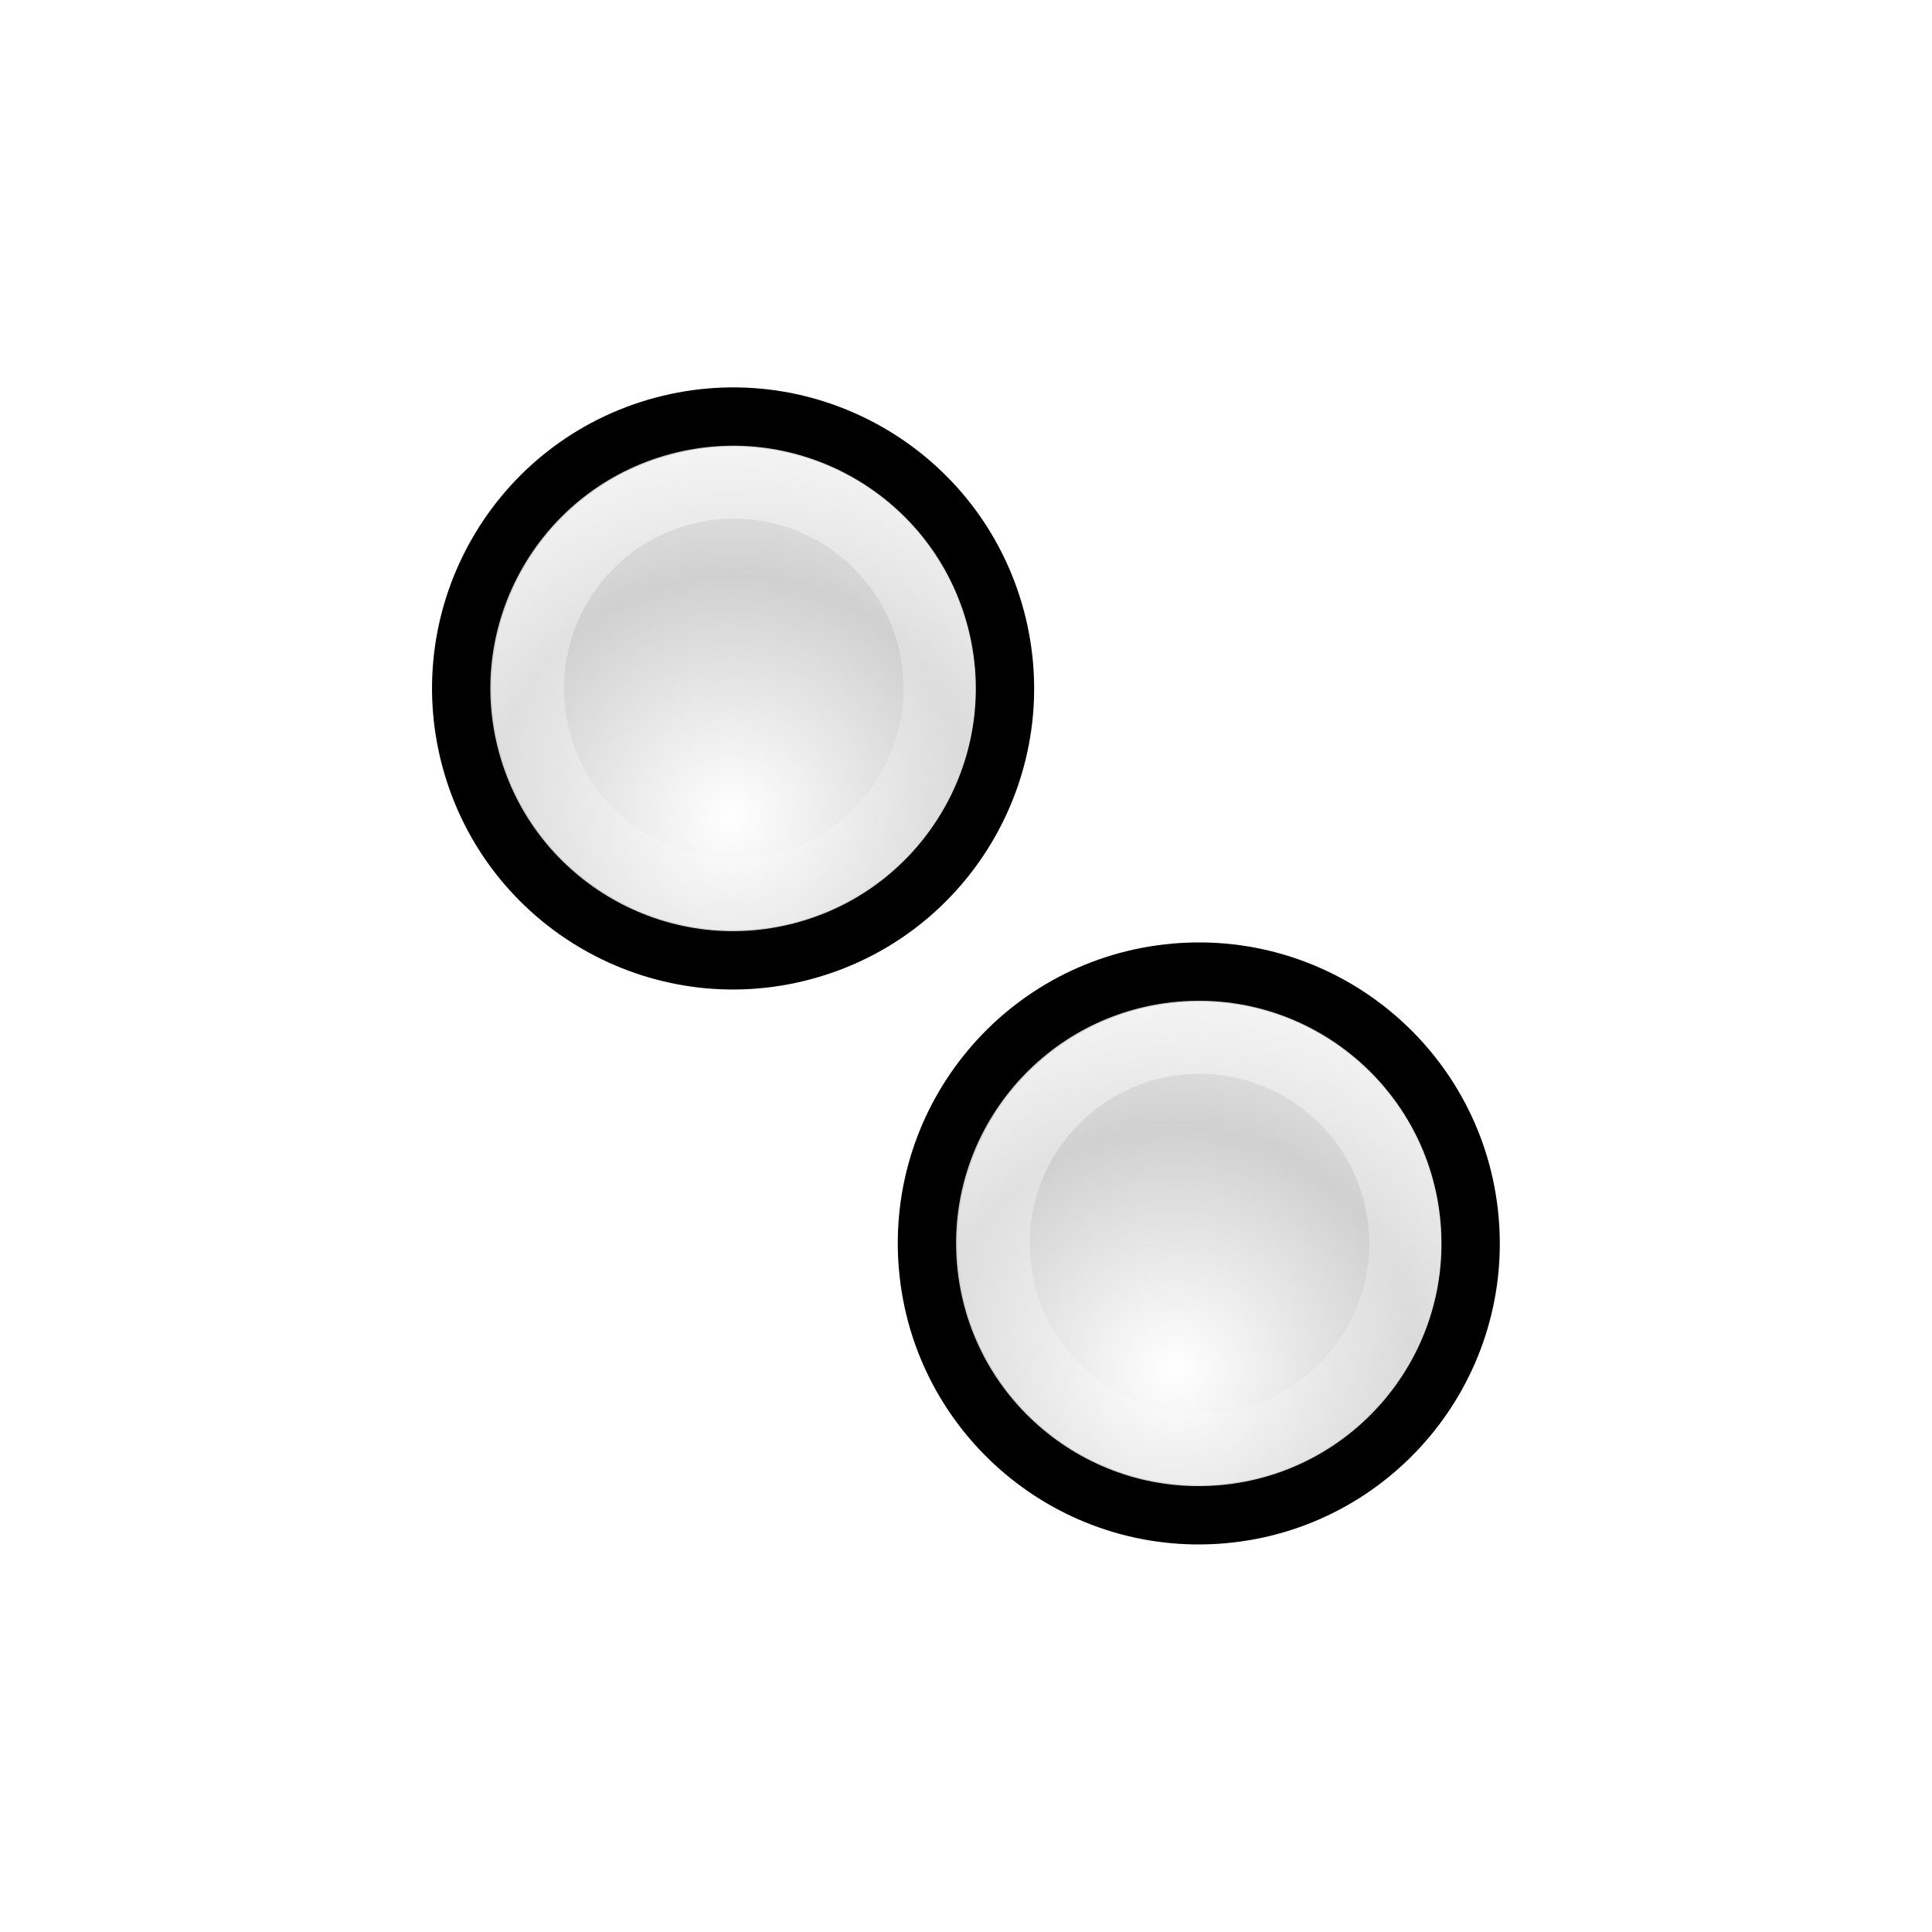
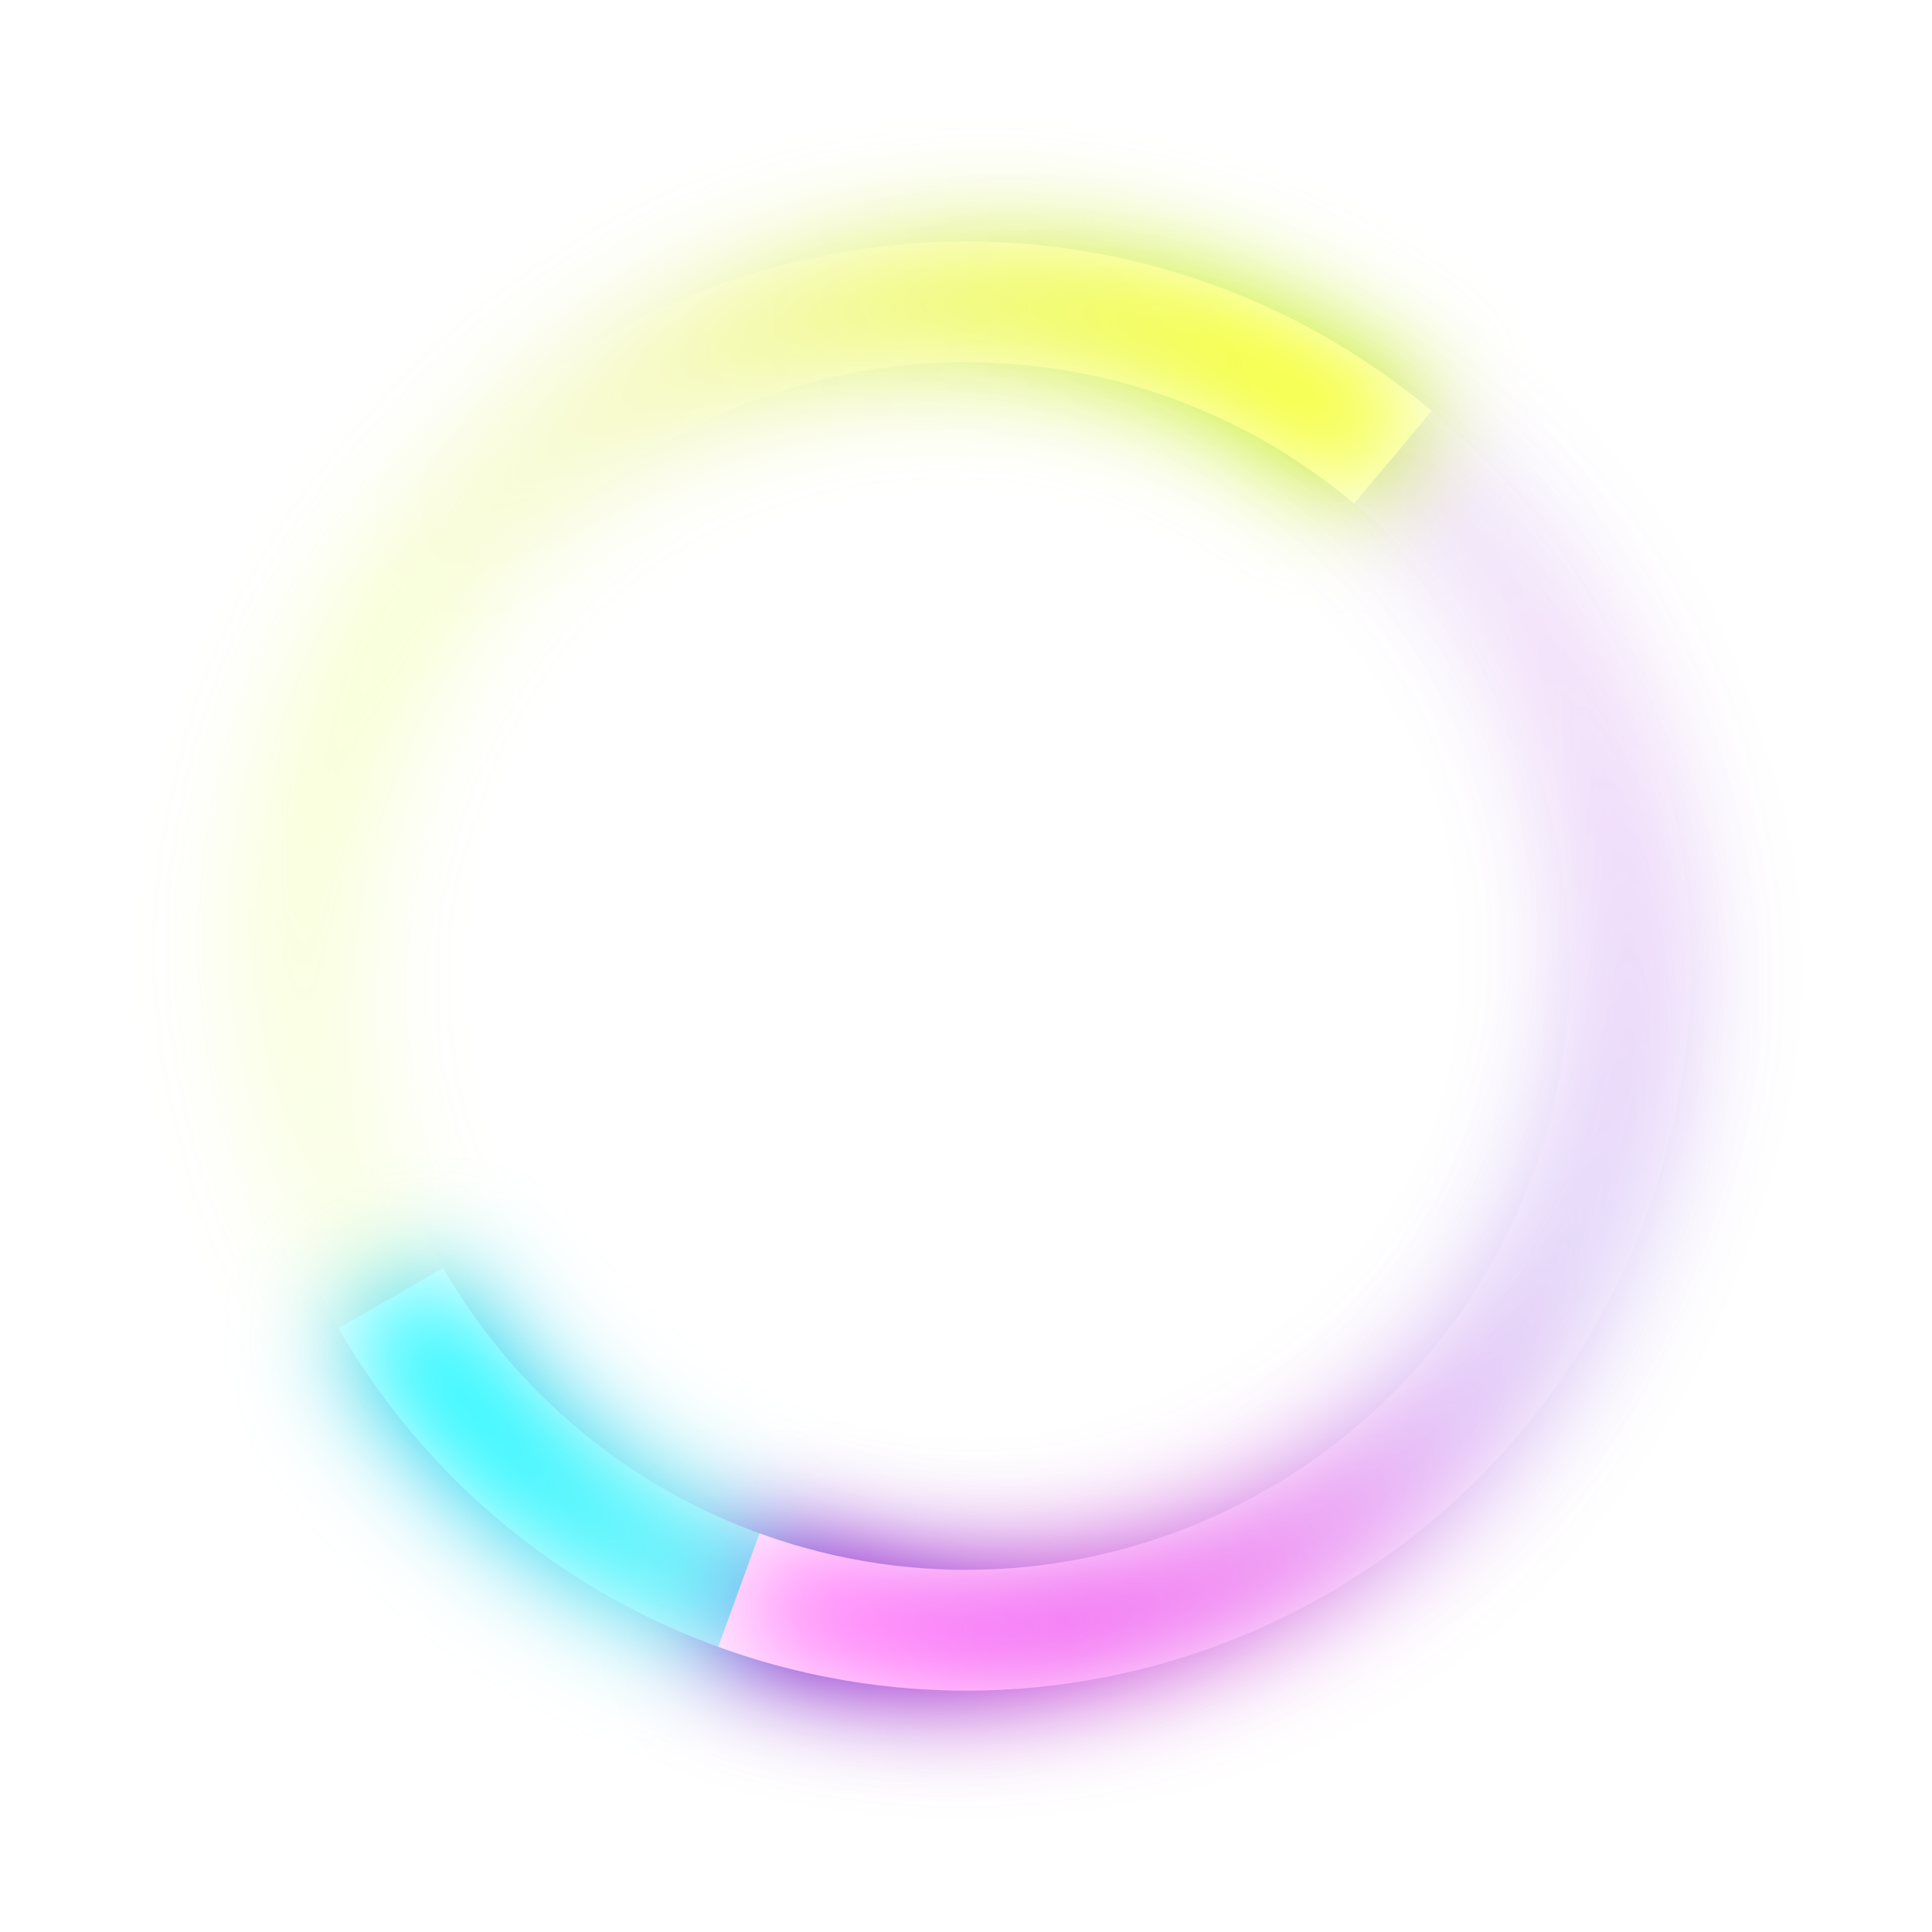
<svg xmlns="http://www.w3.org/2000/svg" xmlns:xlink="http://www.w3.org/1999/xlink" width="32" height="32" id="svg10643" version="1.0">
  <defs id="defs10645">
-     <linearGradient id="linearGradient3312">
-       <stop style="stop-color:#ffffff;stop-opacity:1;" offset="0" id="stop3314" />
-       <stop style="stop-color:#ffffff;stop-opacity:0;" offset="1" id="stop3316" />
+     <linearGradient id="linearGradient39">
+       <stop style="stop-color:#ff00cc;stop-opacity:0.067;" offset="0" id="stop37" />
+       <stop style="stop-color:#ff00cc;stop-opacity:0;" offset="0.517" id="stop38" />
+       <stop style="stop-color:#ff00cc;stop-opacity:0;" offset="1" id="stop39" />
+     </linearGradient>
+     <linearGradient id="linearGradient36">
+       <stop style="stop-color:#ff00cc;stop-opacity:0.184;" offset="0" id="stop35" />
+       <stop style="stop-color:#ff00cc;stop-opacity:0;" offset="1" id="stop36" />
+     </linearGradient>
+     <linearGradient id="linearGradient34">
+       <stop style="stop-color:#ff00cc;stop-opacity:1;" offset="0" id="stop32" />
+       <stop style="stop-color:#ff00cc;stop-opacity:0.261;" offset="0.495" id="stop33" />
+       <stop style="stop-color:#ff00cc;stop-opacity:0;" offset="1" id="stop34" />
+     </linearGradient>
+     <linearGradient id="linearGradient26">
+       <stop style="stop-color:#ccff00;stop-opacity:0.067;" offset="0" id="stop24" />
+       <stop style="stop-color:#ccff00;stop-opacity:0;" offset="0.517" id="stop25" />
+       <stop style="stop-color:#ccff00;stop-opacity:0;" offset="1" id="stop26" />
+     </linearGradient>
+     <linearGradient id="linearGradient23">
+       <stop style="stop-color:#ccff00;stop-opacity:0.184;" offset="0" id="stop22" />
+       <stop style="stop-color:#ccff00;stop-opacity:0;" offset="1" id="stop23" />
+     </linearGradient>
+     <linearGradient id="linearGradient21">
+       <stop style="stop-color:#cbff00;stop-opacity:1;" offset="0" id="stop19" />
+       <stop style="stop-color:#ccff00;stop-opacity:0.261;" offset="0.495" id="stop20" />
+       <stop style="stop-color:#ccff00;stop-opacity:0;" offset="1" id="stop21" />
+     </linearGradient>
+     <linearGradient id="linearGradient51">
+       <stop style="stop-color:#00ccff;stop-opacity:0.067;" offset="0" id="stop50" />
+       <stop style="stop-color:#00ccff;stop-opacity:0;" offset="0.517" id="stop52" />
+       <stop style="stop-color:#00afff;stop-opacity:0;" offset="1" id="stop51" />
+     </linearGradient>
+     <linearGradient id="linearGradient49">
+       <stop style="stop-color:#00caff;stop-opacity:0.184" offset="0" id="stop47" />
+       <stop style="stop-color:#00ccff;stop-opacity:0;" offset="1" id="stop49" />
+     </linearGradient>
+     <linearGradient id="linearGradient2">
+       <stop style="stop-color:#00ceff;stop-opacity:1;" offset="0" id="stop2" />
+       <stop style="stop-color:#00ccff;stop-opacity:0.261;" offset="0.495" id="stop46" />
+       <stop style="stop-color:#00ccff;stop-opacity:0;" offset="1" id="stop3" />
    </linearGradient>
    <linearGradient id="linearGradient2730">
      <stop style="stop-color:#ffffff;stop-opacity:1;" offset="0" id="stop2732" />
      <stop style="stop-color:#ffffff;stop-opacity:0;" offset="1" id="stop2734" />
    </linearGradient>
-     <radialGradient xlink:href="#linearGradient3312" id="radialGradient4026" gradientUnits="userSpaceOnUse" gradientTransform="matrix(0.9636186,-0.2680574,0.2680018,0.9634184,-4.705897,3.602941)" spreadMethod="reflect" cx="10.844" cy="19.646" fx="10.844" fy="19.646" r="1.156" />
-     <linearGradient xlink:href="#linearGradient2730" id="linearGradient4028" gradientUnits="userSpaceOnUse" x1="11.283" y1="17.432" x2="11.341" y2="21.23" />
+     <linearGradient xlink:href="#linearGradient2" id="linearGradient46" gradientUnits="userSpaceOnUse" gradientTransform="matrix(0.8571429,0,0,0.8571429,1.285713,2.285714)" x1="16" y1="5" x2="4.261" y2="25.333" />
+     <linearGradient xlink:href="#linearGradient49" id="linearGradient47" gradientUnits="userSpaceOnUse" gradientTransform="matrix(0,-0.8571429,0.8571429,0,1.285713,29.71429)" x1="16" y1="5" x2="4.261" y2="25.333" />
+     <linearGradient xlink:href="#linearGradient51" id="linearGradient50" gradientUnits="userSpaceOnUse" gradientTransform="matrix(-0.8571429,0,0,-0.8571429,28.71429,29.71429)" x1="16" y1="5" x2="3" y2="27.517" />
+     <linearGradient xlink:href="#linearGradient21" id="linearGradient17" gradientUnits="userSpaceOnUse" gradientTransform="matrix(0.8571429,0,0,0.8571429,1.285713,2.285714)" x1="16" y1="5" x2="4.261" y2="25.333" />
+     <linearGradient xlink:href="#linearGradient23" id="linearGradient18" gradientUnits="userSpaceOnUse" gradientTransform="matrix(0,-0.8571429,0.8571429,0,1.285713,29.71429)" x1="16" y1="5" x2="4.261" y2="25.333" />
+     <linearGradient xlink:href="#linearGradient26" id="linearGradient19" gradientUnits="userSpaceOnUse" gradientTransform="matrix(-0.8571429,0,0,-0.8571429,28.71429,29.71429)" x1="16" y1="5" x2="3" y2="27.517" />
+     <linearGradient xlink:href="#linearGradient34" id="linearGradient30" gradientUnits="userSpaceOnUse" gradientTransform="matrix(0.8571429,0,0,0.8571429,1.285713,2.285714)" x1="16" y1="5" x2="4.261" y2="25.333" />
+     <linearGradient xlink:href="#linearGradient36" id="linearGradient31" gradientUnits="userSpaceOnUse" gradientTransform="matrix(0,-0.8571429,0.8571429,0,1.285713,29.71429)" x1="16" y1="5" x2="4.261" y2="25.333" />
+     <linearGradient xlink:href="#linearGradient39" id="linearGradient32" gradientUnits="userSpaceOnUse" gradientTransform="matrix(-0.8571429,0,0,-0.8571429,28.71429,29.71429)" x1="16" y1="5" x2="3" y2="27.517" />
+     <filter style="color-interpolation-filters:sRGB" id="filter41" x="-0.09" y="-0.09" width="1.18" height="1.18">
+       <feGaussianBlur stdDeviation="0.9" id="feGaussianBlur41" />
+     </filter>
+     <filter style="color-interpolation-filters:sRGB" id="filter42" x="-0.09" y="-0.09" width="1.18" height="1.18">
+       <feGaussianBlur stdDeviation="0.9" id="feGaussianBlur42" />
+     </filter>
+     <filter style="color-interpolation-filters:sRGB" id="filter43" x="-0.09" y="-0.09" width="1.18" height="1.18">
+       <feGaussianBlur stdDeviation="0.9" id="feGaussianBlur43" />
+     </filter>
+     <filter style="color-interpolation-filters:sRGB" id="filter45" x="-0.164" y="-0.164" width="1.328" height="1.328">
+       <feGaussianBlur stdDeviation="1.64" id="feGaussianBlur45" />
+     </filter>
+     <filter style="color-interpolation-filters:sRGB" id="filter46" x="-0.164" y="-0.164" width="1.328" height="1.328">
+       <feGaussianBlur stdDeviation="1.64" id="feGaussianBlur46" />
+     </filter>
+     <filter style="color-interpolation-filters:sRGB" id="filter47" x="-0.164" y="-0.164" width="1.328" height="1.328">
+       <feGaussianBlur stdDeviation="1.64" id="feGaussianBlur47" />
+     </filter>
  </defs>
  <g id="layer1">
-     <use x="0" y="0" xlink:href="#g3874" id="use2975" transform="matrix(0.9848078,0.1736482,-0.1736482,0.9848078,9.878144,7.25709)" width="32" height="32" />
-     <g transform="matrix(-1.248461,-3.2454711e-7,-3.2454711e-7,1.248461,40.01451,-22.4814)" id="g3874">
-       <path transform="matrix(3.013188,0.8084165,-0.8084165,3.013188,5.035269,-38.96961)" d="M 12,19.031 A 1.156,1.156 0 1 1 9.688,19.031 A 1.156,1.156 0 1 1 12,19.031 z" id="path3876" style="fill:#d0d0d0;fill-opacity:1;fill-rule:nonzero;stroke:#000000;stroke-width:0.248;stroke-linecap:round;stroke-linejoin:round;stroke-miterlimit:4;stroke-dasharray:none;stroke-opacity:1" />
-       <path style="fill:url(#radialGradient4026);fill-opacity:1;fill-rule:nonzero;stroke:none;stroke-width:1.292;stroke-linecap:round;stroke-linejoin:round;stroke-miterlimit:4;stroke-dasharray:none;stroke-opacity:1" id="path3878" d="M 12,19.031 A 1.156,1.156 0 1 1 9.688,19.031 A 1.156,1.156 0 1 1 12,19.031 z" transform="matrix(2.678229,0.7185495,-0.7185495,2.678229,6.957199,-31.62043)" />
-       <path style="opacity:0.52;fill:none;fill-opacity:1;fill-rule:nonzero;stroke:url(#linearGradient4028);stroke-width:0.405;stroke-linecap:round;stroke-linejoin:round;stroke-miterlimit:4;stroke-dasharray:none;stroke-opacity:1" id="path3880" d="M 12,19.031 A 1.156,1.156 0 1 1 9.688,19.031 A 1.156,1.156 0 1 1 12,19.031 z" transform="matrix(2.293872,0.5629988,-0.5629988,2.293872,8.155669,-22.61905)" />
+     <use x="0" y="0" xlink:href="#g13" id="use43" style="mix-blend-mode:screen;filter:url(#filter47)" />
+     <use x="0" y="0" xlink:href="#g17" id="use44" style="mix-blend-mode:screen;filter:url(#filter46)" />
+     <use x="0" y="0" xlink:href="#g30" id="use45" style="mix-blend-mode:screen;filter:url(#filter45)" />
+     <use x="0" y="0" xlink:href="#g13" id="use39" style="mix-blend-mode:multiply;filter:url(#filter43)" />
+     <use x="0" y="0" xlink:href="#g17" id="use40" style="mix-blend-mode:multiply;filter:url(#filter42)" />
+     <use x="0" y="0" xlink:href="#g30" id="use41" style="mix-blend-mode:multiply;filter:url(#filter41)" />
+     <g id="g17" transform="rotate(40,15.5,17.37374)" style="mix-blend-mode:screen">
+       <path id="path13" style="mix-blend-mode:normal;fill:url(#linearGradient17);fill-opacity:1;fill-rule:evenodd;stroke-width:1;stroke-linecap:round;stroke-linejoin:round;paint-order:fill markers stroke" d="M 15,4 C 8.372,4 3,9.372 3,16 H 5 C 5,10.477 9.477,6 15,6 Z" />
+       <path id="path14" style="mix-blend-mode:normal;fill:url(#linearGradient18);fill-opacity:1;fill-rule:evenodd;stroke-width:1;stroke-linecap:round;stroke-linejoin:round;paint-order:fill markers stroke" d="m 3,16 c -3.368e-4,6.628 5.372,12 12,12 V 26 C 9.477,26 5,21.523 5,16 Z" />
+       <path id="path15" style="mix-blend-mode:normal;fill:url(#linearGradient19);fill-opacity:1;fill-rule:evenodd;stroke-width:1;stroke-linecap:round;stroke-linejoin:round;paint-order:fill markers stroke" d="m 25,16 c 2.8e-4,5.523 -4.477,10 -10,10 v 2 c 6.628,3.37e-4 12,-5.372 12,-12 z" />
+       <path id="path16" style="mix-blend-mode:normal;fill:#ff00b2;fill-opacity:0;fill-rule:evenodd;stroke-width:1;stroke-linecap:round;stroke-linejoin:round;paint-order:fill markers stroke" d="M 27,16 C 27,9.372 21.628,4 15,4 V 6.945 C 20.001,6.945 24.055,10.999 24.055,16 Z" />
+       <path id="path17" style="mix-blend-mode:normal;fill:#ff00b2;fill-opacity:0;fill-rule:evenodd;stroke-width:1;stroke-linecap:round;stroke-linejoin:round;paint-order:fill markers stroke" d="M 25,16 C 25,10.477 20.523,6 15,6 V 8.454 C 19.167,8.454 22.546,11.833 22.546,16 Z" />
+     </g>
+     <g id="g13" style="mix-blend-mode:screen" transform="rotate(-120,15.5,15.71133)">
+       <path id="path46" style="mix-blend-mode:normal;fill:url(#linearGradient46);fill-opacity:1;fill-rule:evenodd;stroke-width:1;stroke-linecap:round;stroke-linejoin:round;paint-order:fill markers stroke" d="M 15,4 C 8.372,4 3,9.372 3,16 H 5 C 5,10.477 9.477,6 15,6 Z" />
+       <path id="path47" style="mix-blend-mode:normal;fill:url(#linearGradient47);fill-opacity:1;fill-rule:evenodd;stroke-width:1;stroke-linecap:round;stroke-linejoin:round;paint-order:fill markers stroke" d="m 3,16 c -3.368e-4,6.628 5.372,12 12,12 V 26 C 9.477,26 5,21.523 5,16 Z" />
+       <path id="path50" style="mix-blend-mode:normal;fill:url(#linearGradient50);fill-opacity:1;fill-rule:evenodd;stroke-width:1;stroke-linecap:round;stroke-linejoin:round;paint-order:fill markers stroke" d="m 25,16 c 2.8e-4,5.523 -4.477,10 -10,10 v 2 c 6.628,3.37e-4 12,-5.372 12,-12 z" />
+       <path id="path52" style="mix-blend-mode:normal;fill:#ff00b2;fill-opacity:0;fill-rule:evenodd;stroke-width:1;stroke-linecap:round;stroke-linejoin:round;paint-order:fill markers stroke" d="M 27,16 C 27,9.372 21.628,4 15,4 V 6.945 C 20.001,6.945 24.055,10.999 24.055,16 Z" />
+       <path id="path11" style="mix-blend-mode:normal;fill:#ff00b2;fill-opacity:0;fill-rule:evenodd;stroke-width:1;stroke-linecap:round;stroke-linejoin:round;paint-order:fill markers stroke" d="M 25,16 C 25,10.477 20.523,6 15,6 V 8.454 C 19.167,8.454 22.546,11.833 22.546,16 Z" />
+     </g>
+     <g id="g30" transform="rotate(-160,15.5,15.91184)" style="mix-blend-mode:screen">
+       <path id="path26" style="mix-blend-mode:normal;fill:url(#linearGradient30);fill-opacity:1;fill-rule:evenodd;stroke-width:1;stroke-linecap:round;stroke-linejoin:round;paint-order:fill markers stroke" d="M 15,4 C 8.372,4 3,9.372 3,16 H 5 C 5,10.477 9.477,6 15,6 Z" />
+       <path id="path27" style="mix-blend-mode:normal;fill:url(#linearGradient31);fill-opacity:1;fill-rule:evenodd;stroke-width:1;stroke-linecap:round;stroke-linejoin:round;paint-order:fill markers stroke" d="m 3,16 c -3.368e-4,6.628 5.372,12 12,12 V 26 C 9.477,26 5,21.523 5,16 Z" />
+       <path id="path28" style="mix-blend-mode:normal;fill:url(#linearGradient32);fill-opacity:1;fill-rule:evenodd;stroke-width:1;stroke-linecap:round;stroke-linejoin:round;paint-order:fill markers stroke" d="m 25,16 c 2.8e-4,5.523 -4.477,10 -10,10 v 2 c 6.628,3.37e-4 12,-5.372 12,-12 z" />
+       <path id="path29" style="mix-blend-mode:normal;fill:#ff00b2;fill-opacity:0;fill-rule:evenodd;stroke-width:1;stroke-linecap:round;stroke-linejoin:round;paint-order:fill markers stroke" d="M 27,16 C 27,9.372 21.628,4 15,4 V 6.945 C 20.001,6.945 24.055,10.999 24.055,16 Z" />
+       <path id="path30" style="mix-blend-mode:normal;fill:#ff00b2;fill-opacity:0;fill-rule:evenodd;stroke-width:1;stroke-linecap:round;stroke-linejoin:round;paint-order:fill markers stroke" d="M 25,16 C 25,10.477 20.523,6 15,6 V 8.454 C 19.167,8.454 22.546,11.833 22.546,16 Z" />
    </g>
  </g>
</svg>
